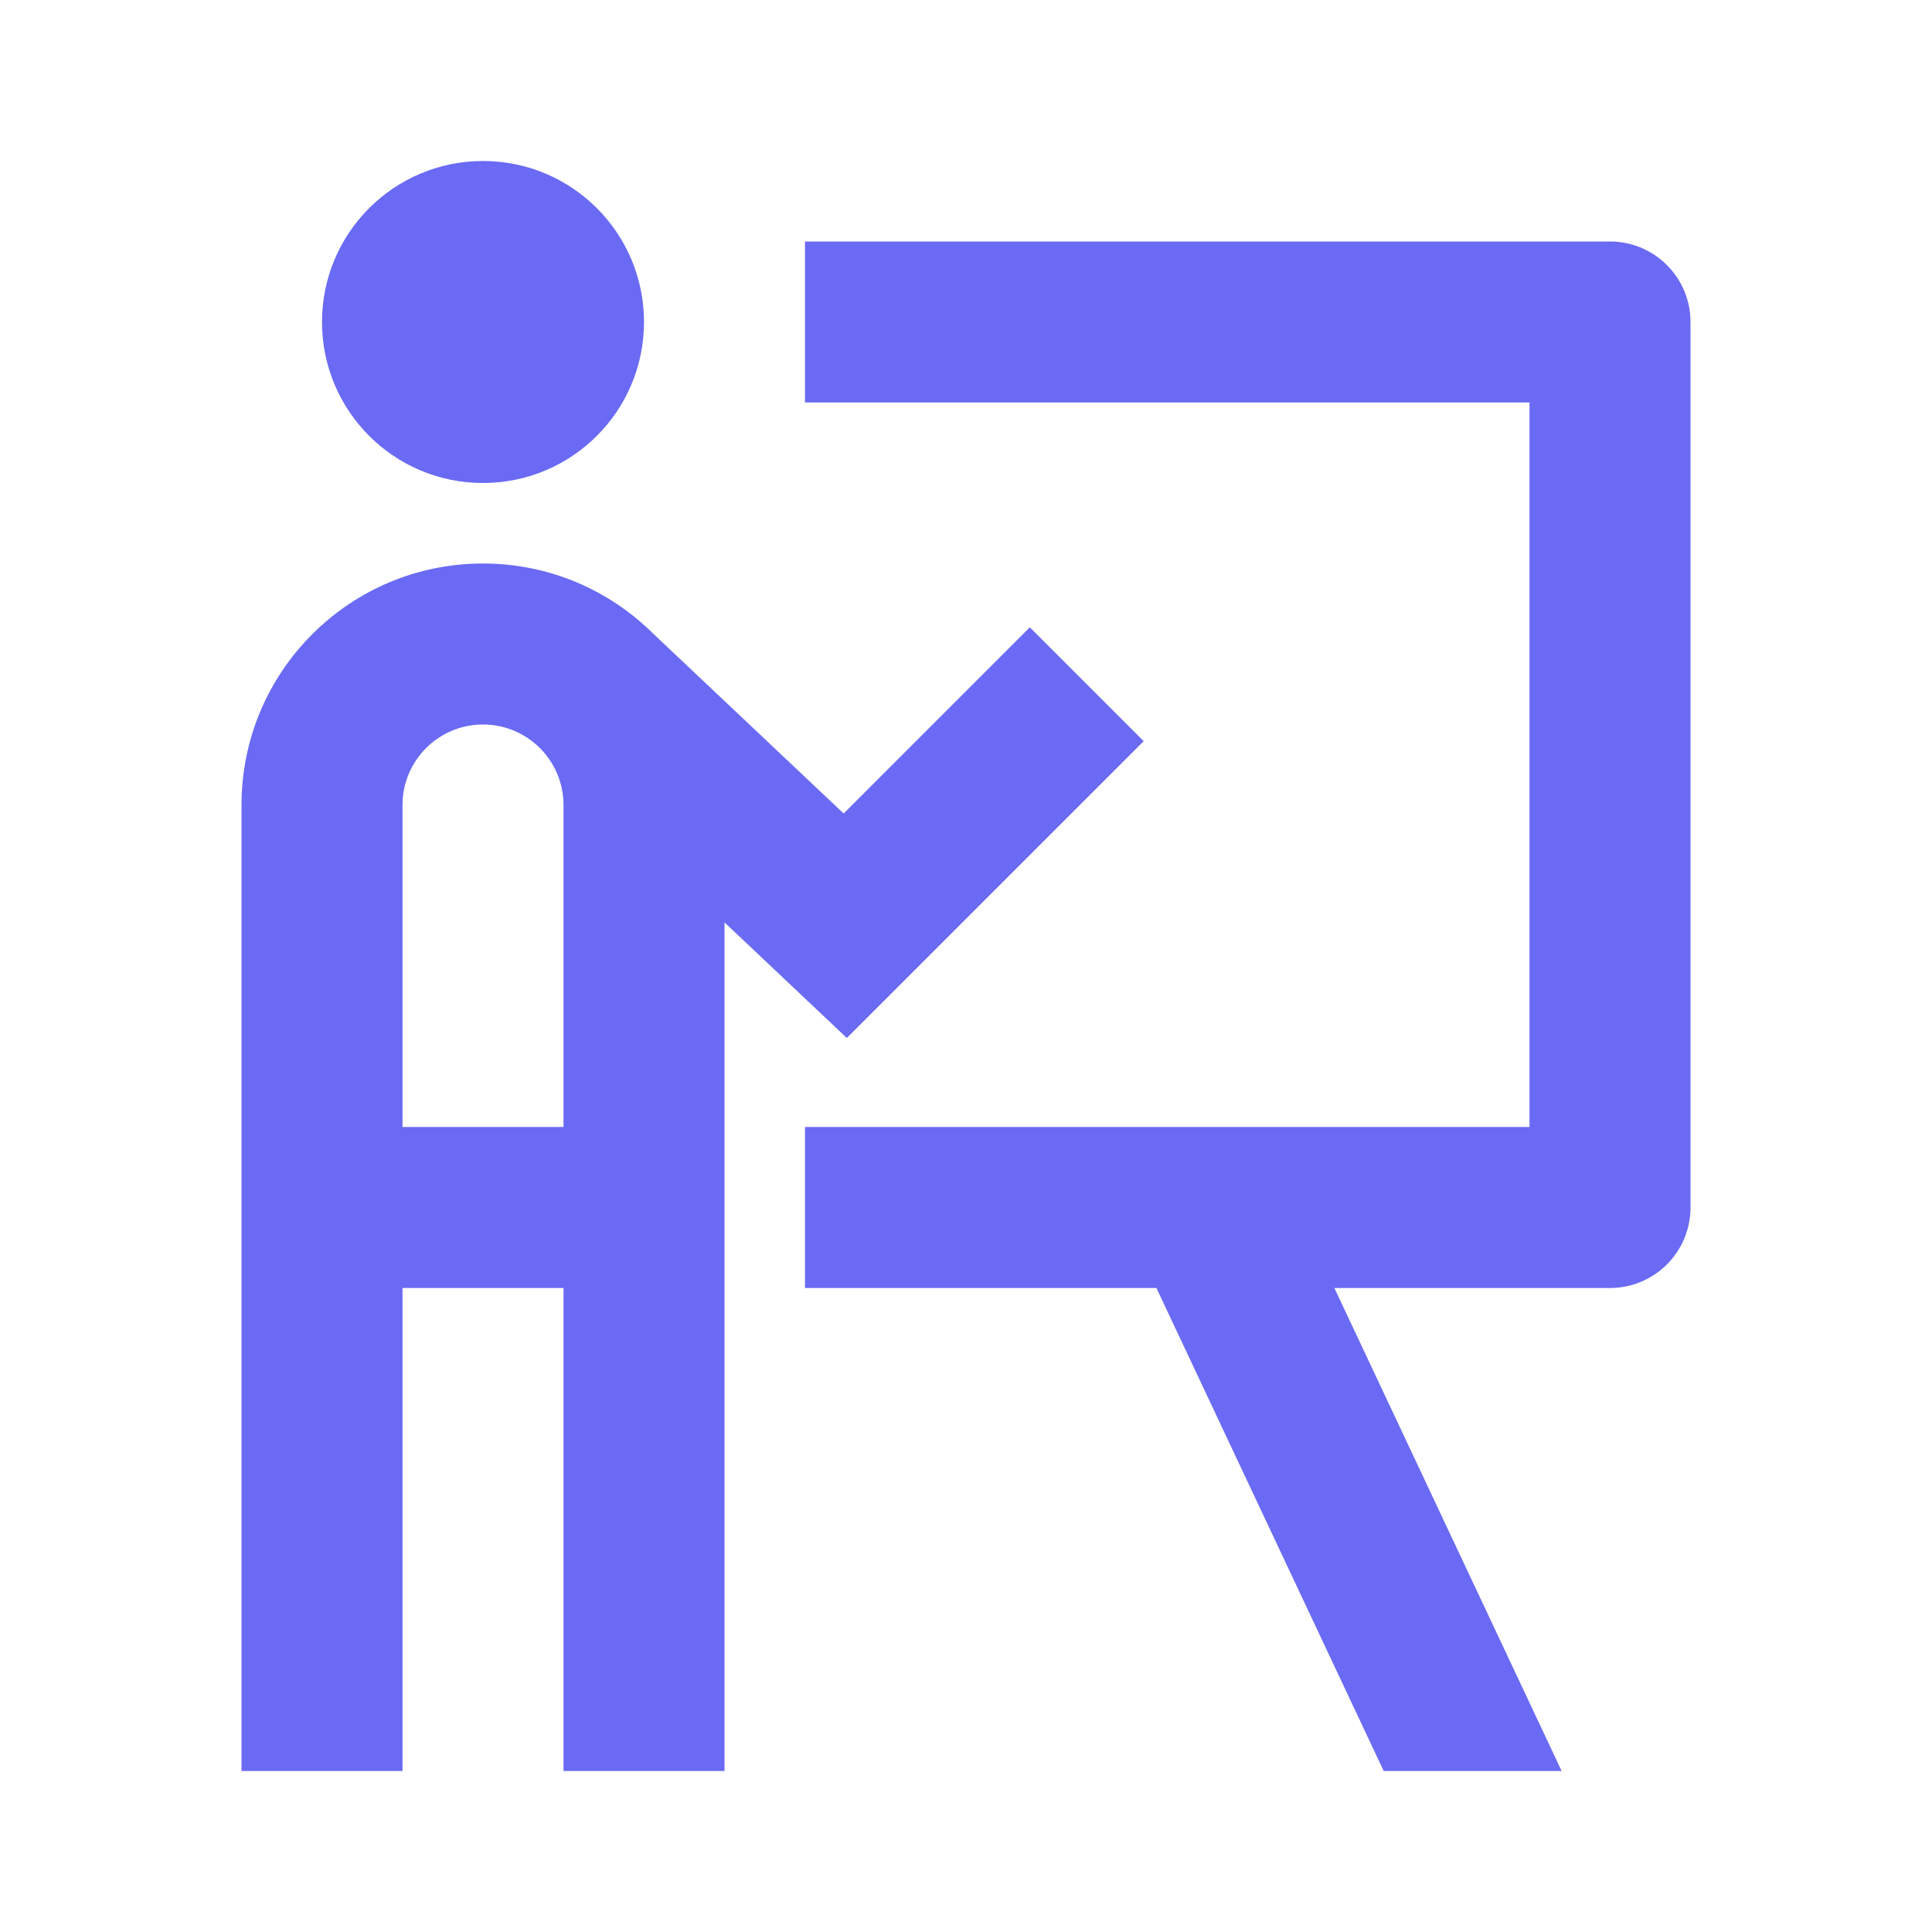
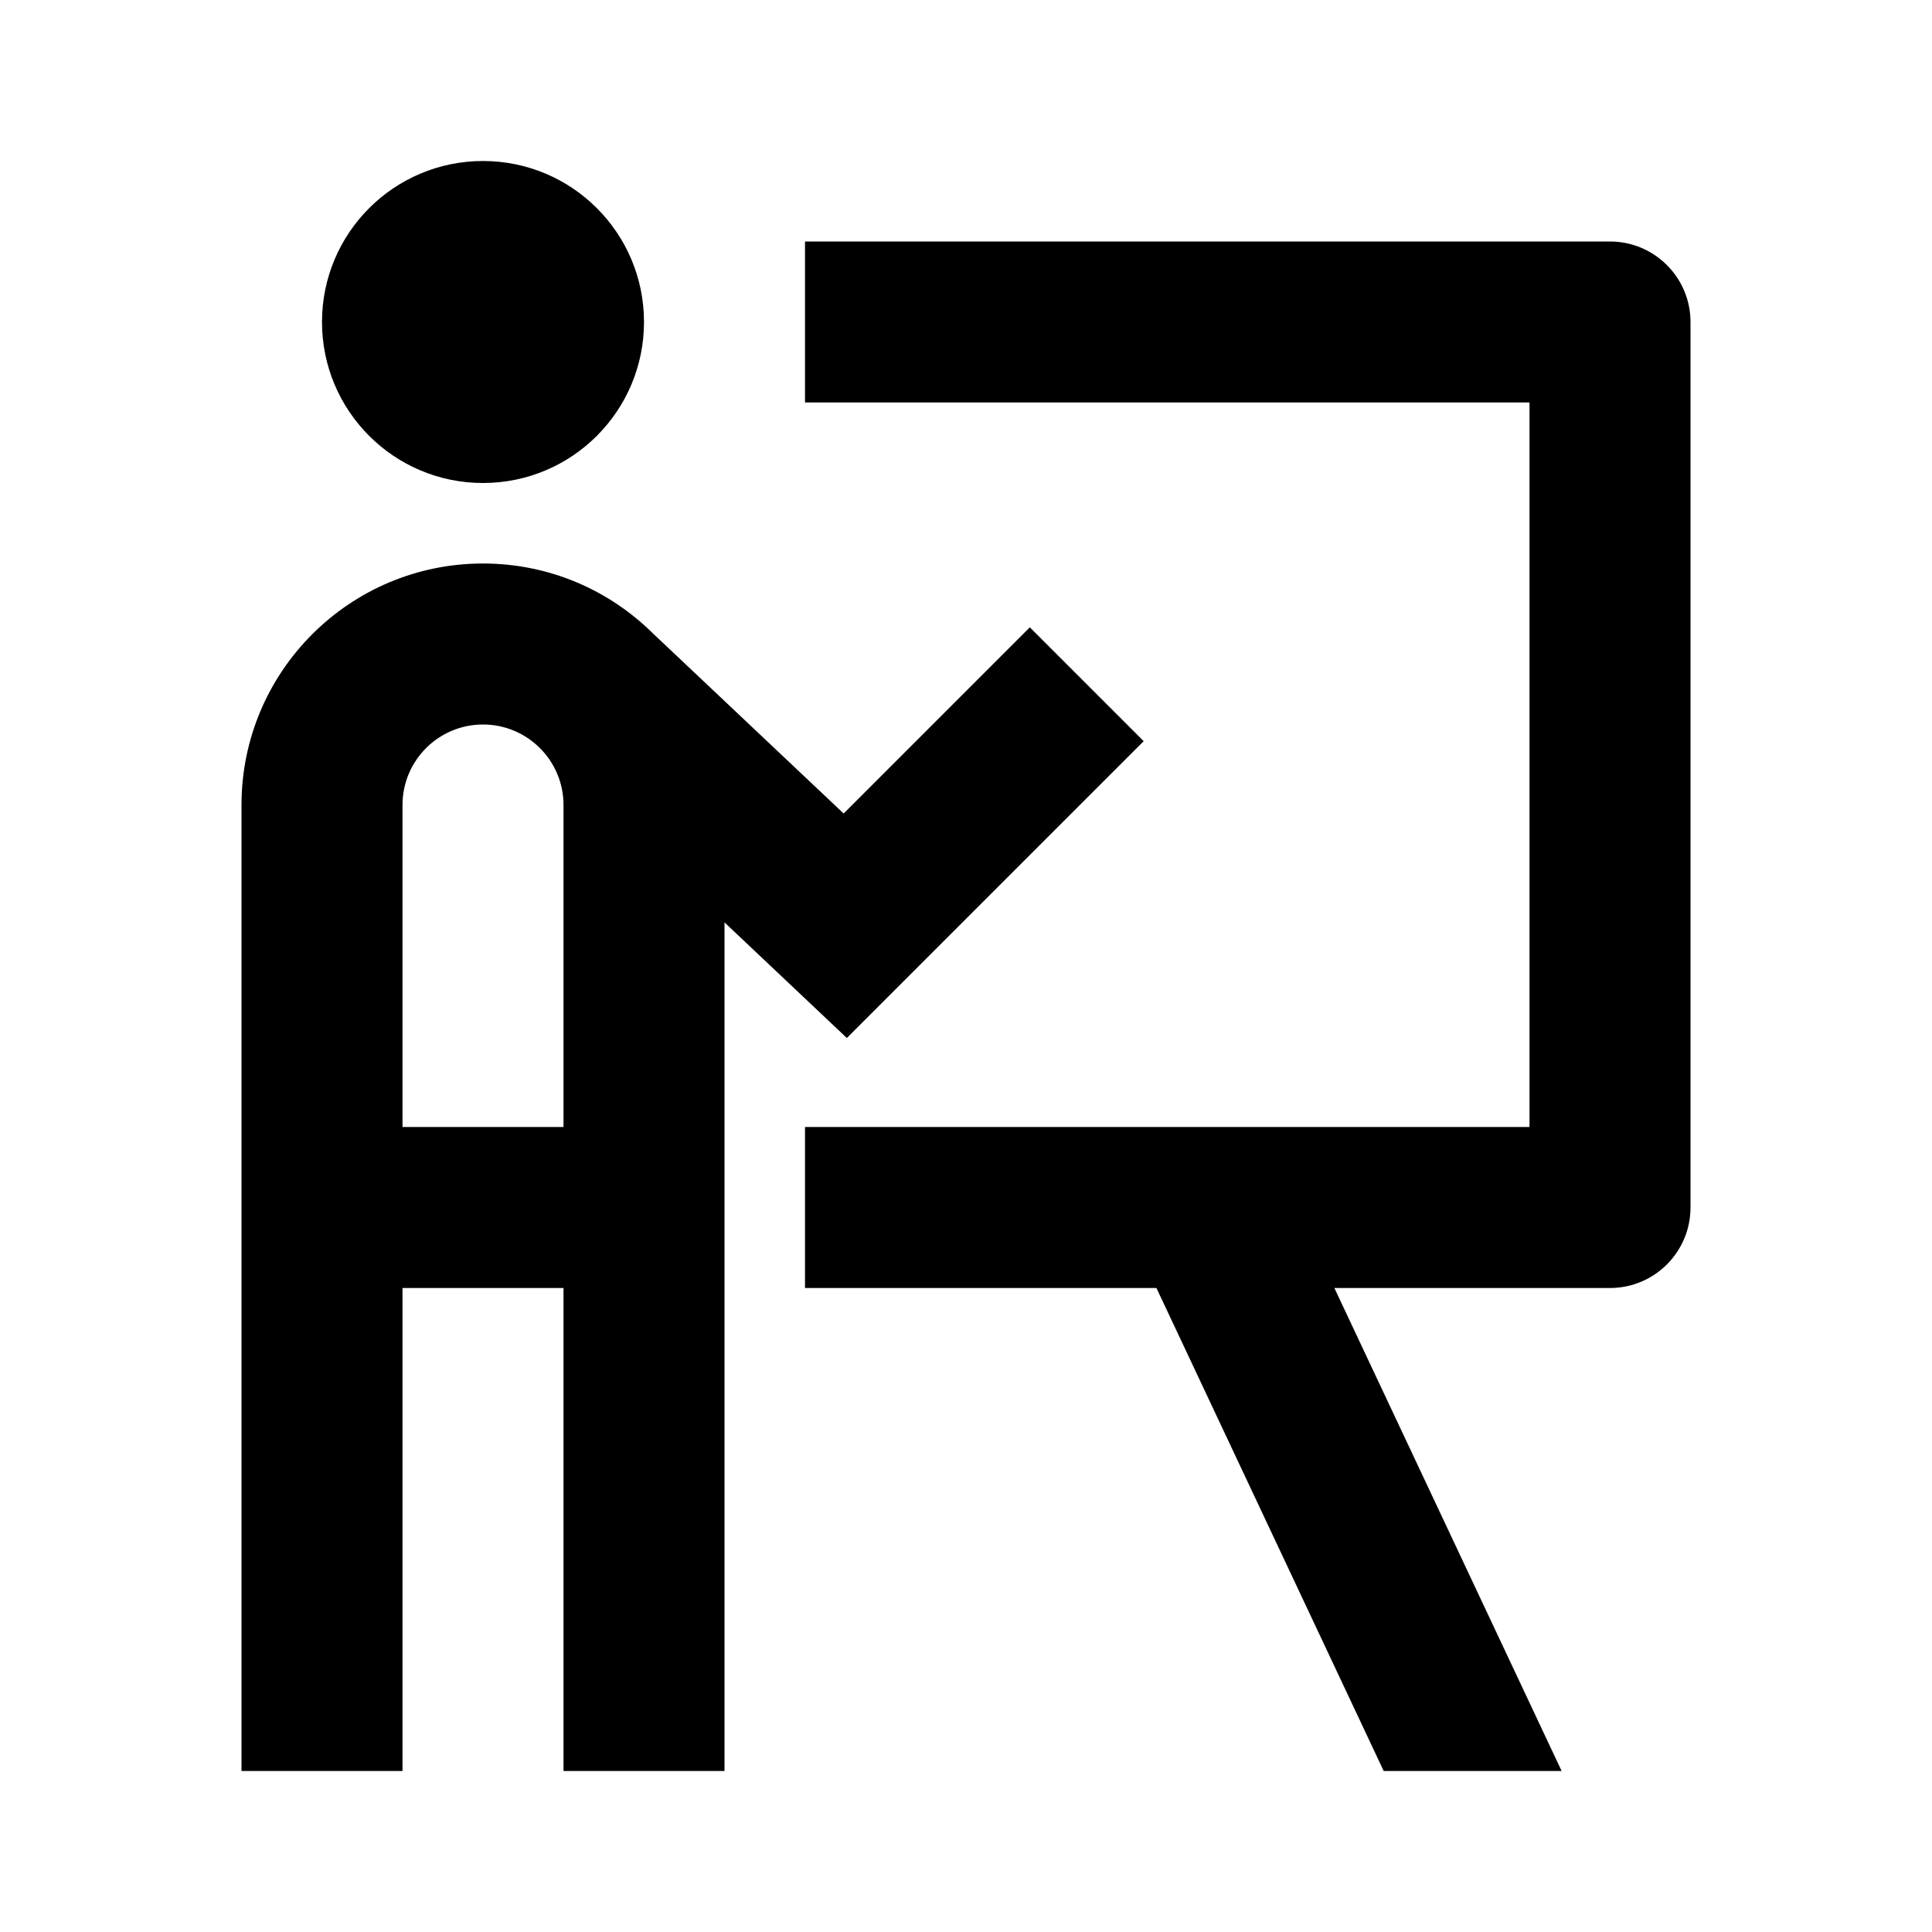
<svg xmlns="http://www.w3.org/2000/svg" width="30" height="30" viewBox="0 0 30 30" fill="none">
-   <path d="M10 5C10 6.381 8.881 7.5 7.5 7.5C6.119 7.5 5 6.381 5 5C5 3.619 6.119 2.5 7.5 2.5C8.881 2.5 10 3.619 10 5ZM6.25 20V27.5H3.75V12.5C3.75 10.429 5.429 8.75 7.5 8.75C8.526 8.75 9.455 9.162 10.132 9.829L13.1 12.632L15.991 9.741L17.759 11.509L13.15 16.118L11.25 14.323V27.5H8.75V20H6.25ZM7.5 11.25C6.81 11.25 6.25 11.81 6.25 12.5V17.5H8.75V12.5C8.75 11.81 8.19 11.25 7.5 11.25ZM23.75 6.25H12.5V3.75H25C25.69 3.75 26.25 4.31 26.25 5V18.75C26.25 19.44 25.69 20 25 20H20.72L24.249 27.5H21.486L17.957 20H12.5V17.5H23.75V6.25Z" fill="#6A6AF4" />
+   <path fill="black" d="M10 5C10 6.381 8.881 7.5 7.5 7.5C6.119 7.5 5 6.381 5 5C5 3.619 6.119 2.5 7.5 2.5C8.881 2.5 10 3.619 10 5ZM6.25 20V27.5H3.75V12.5C3.75 10.429 5.429 8.75 7.5 8.75C8.526 8.75 9.455 9.162 10.132 9.829L13.1 12.632L15.991 9.741L17.759 11.509L13.15 16.118L11.25 14.323V27.5H8.75V20H6.25ZM7.5 11.25C6.81 11.25 6.25 11.81 6.25 12.5V17.5H8.75V12.5C8.75 11.81 8.19 11.25 7.5 11.25ZM23.75 6.25H12.5V3.75H25C25.69 3.75 26.25 4.31 26.25 5V18.75C26.25 19.44 25.69 20 25 20H20.72L24.249 27.5H21.486L17.957 20H12.5V17.5H23.75V6.25Z" />
</svg>
